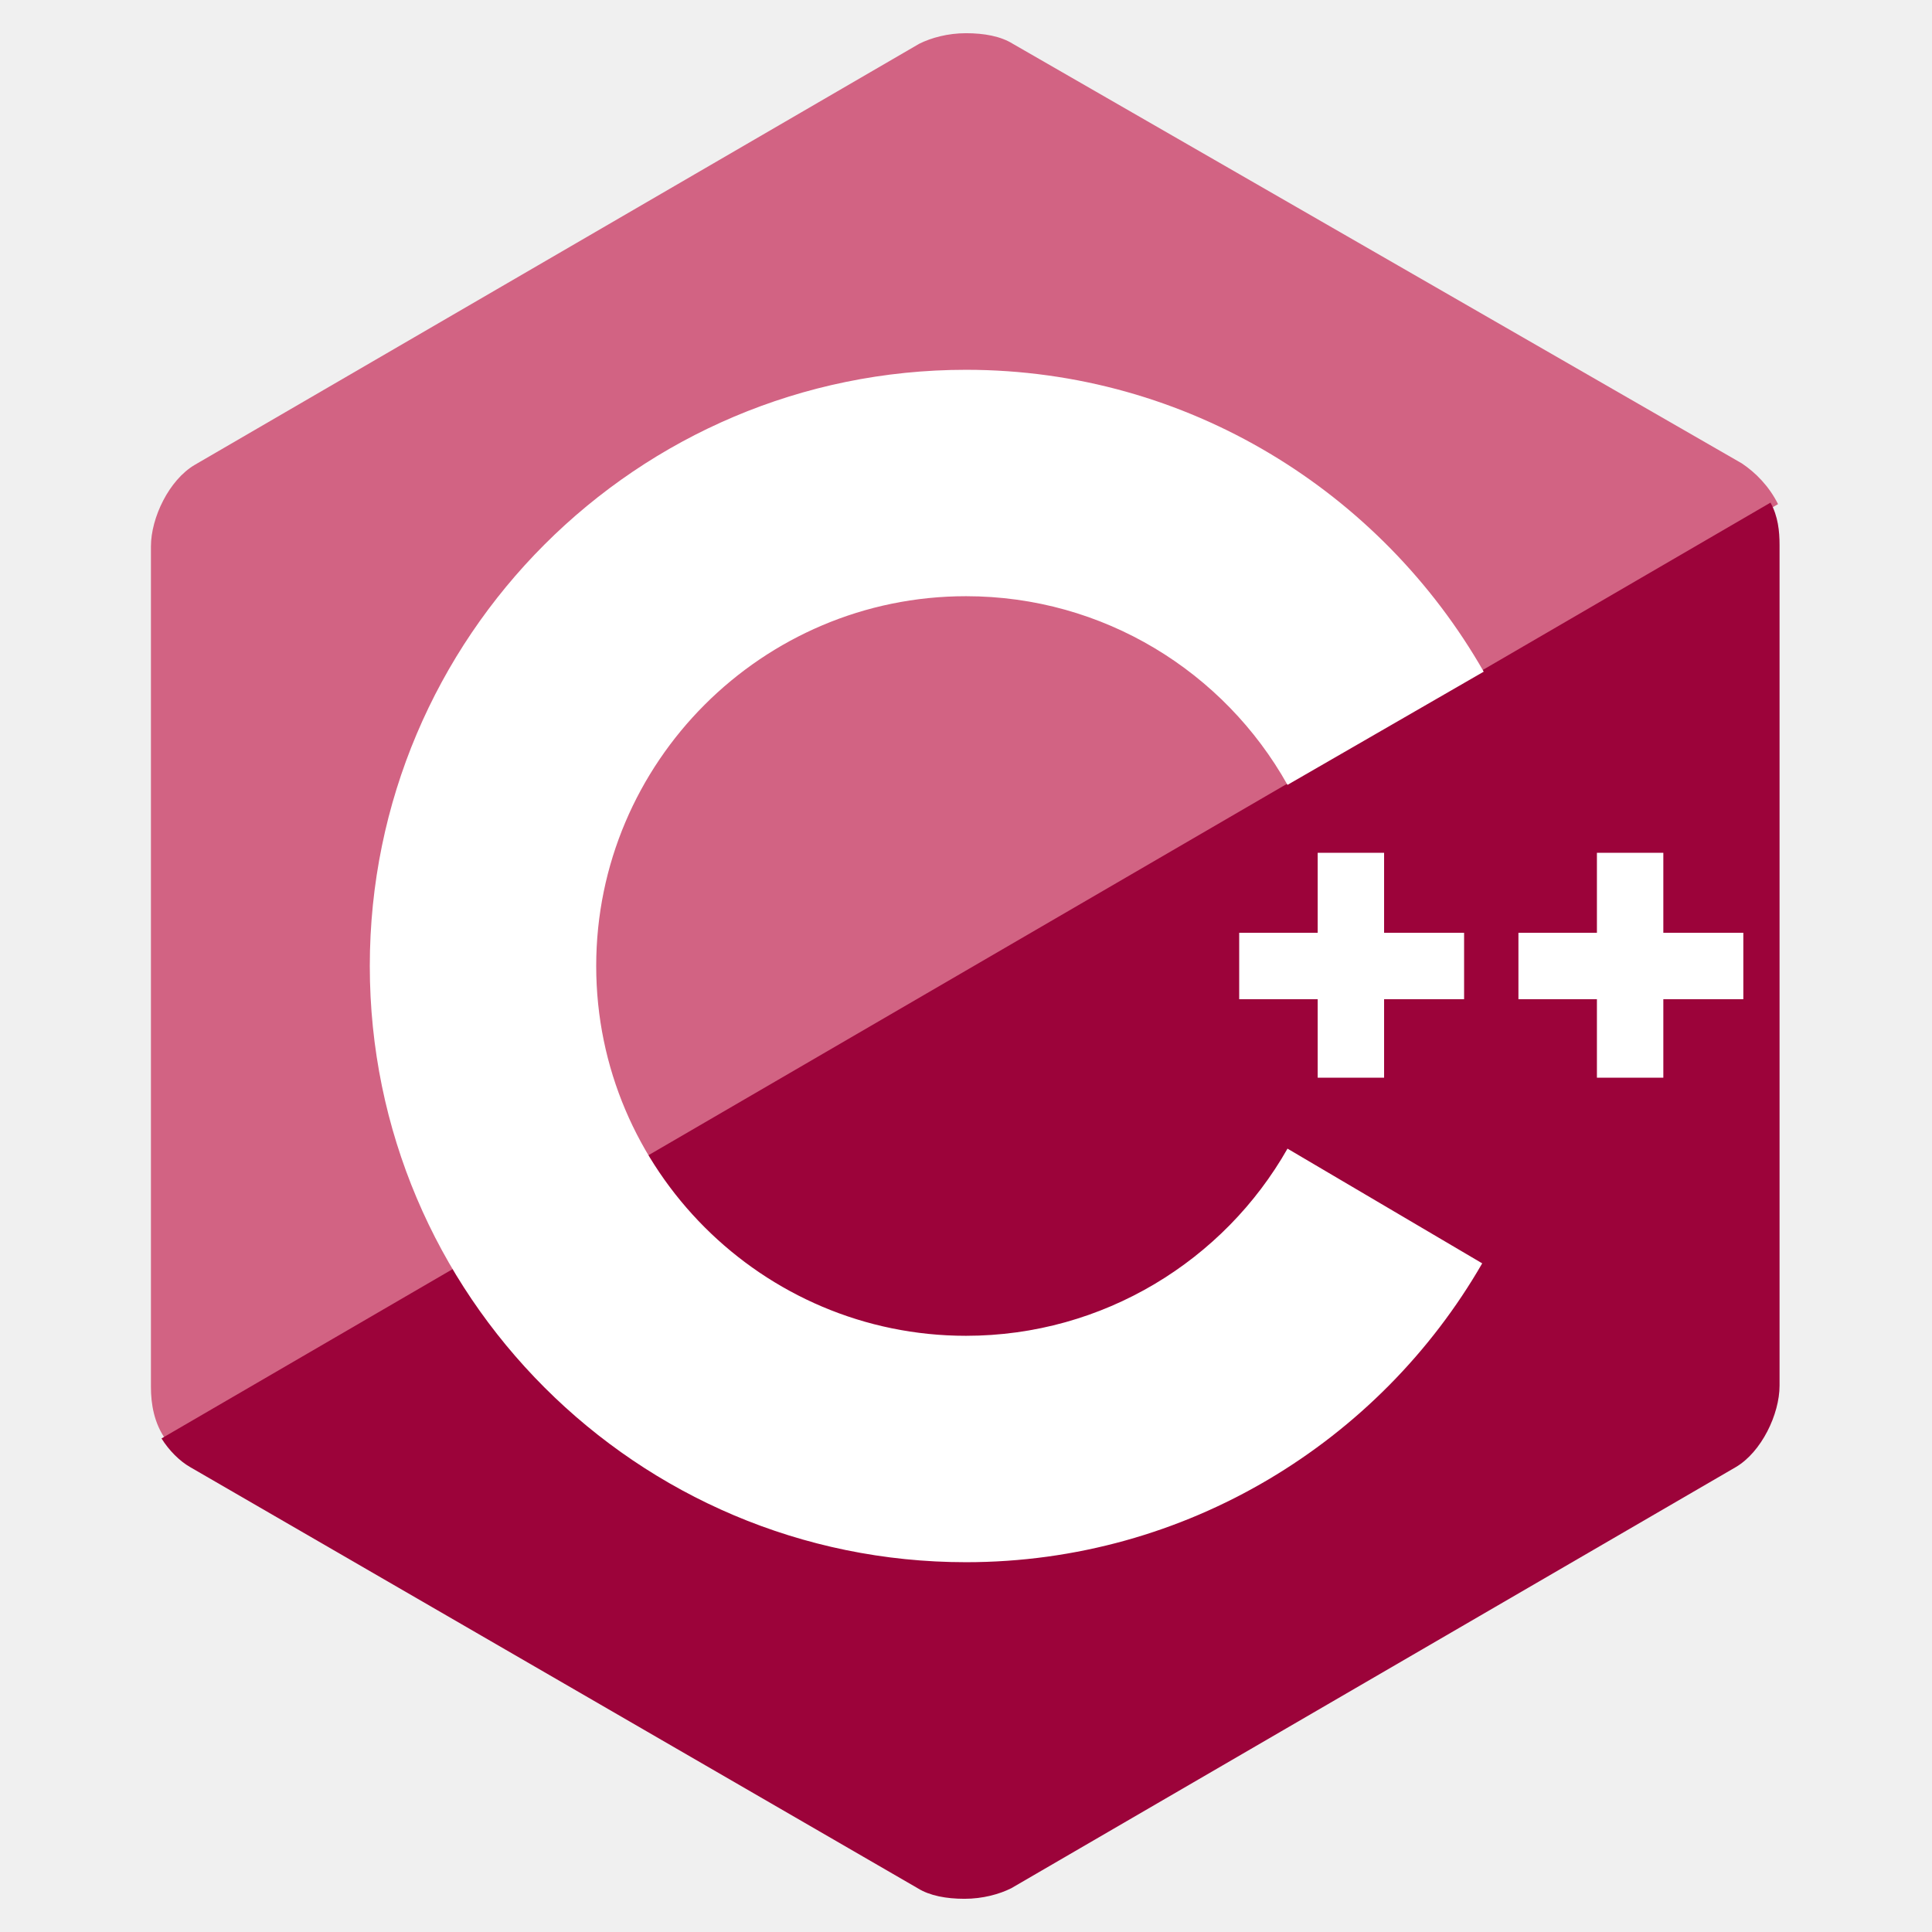
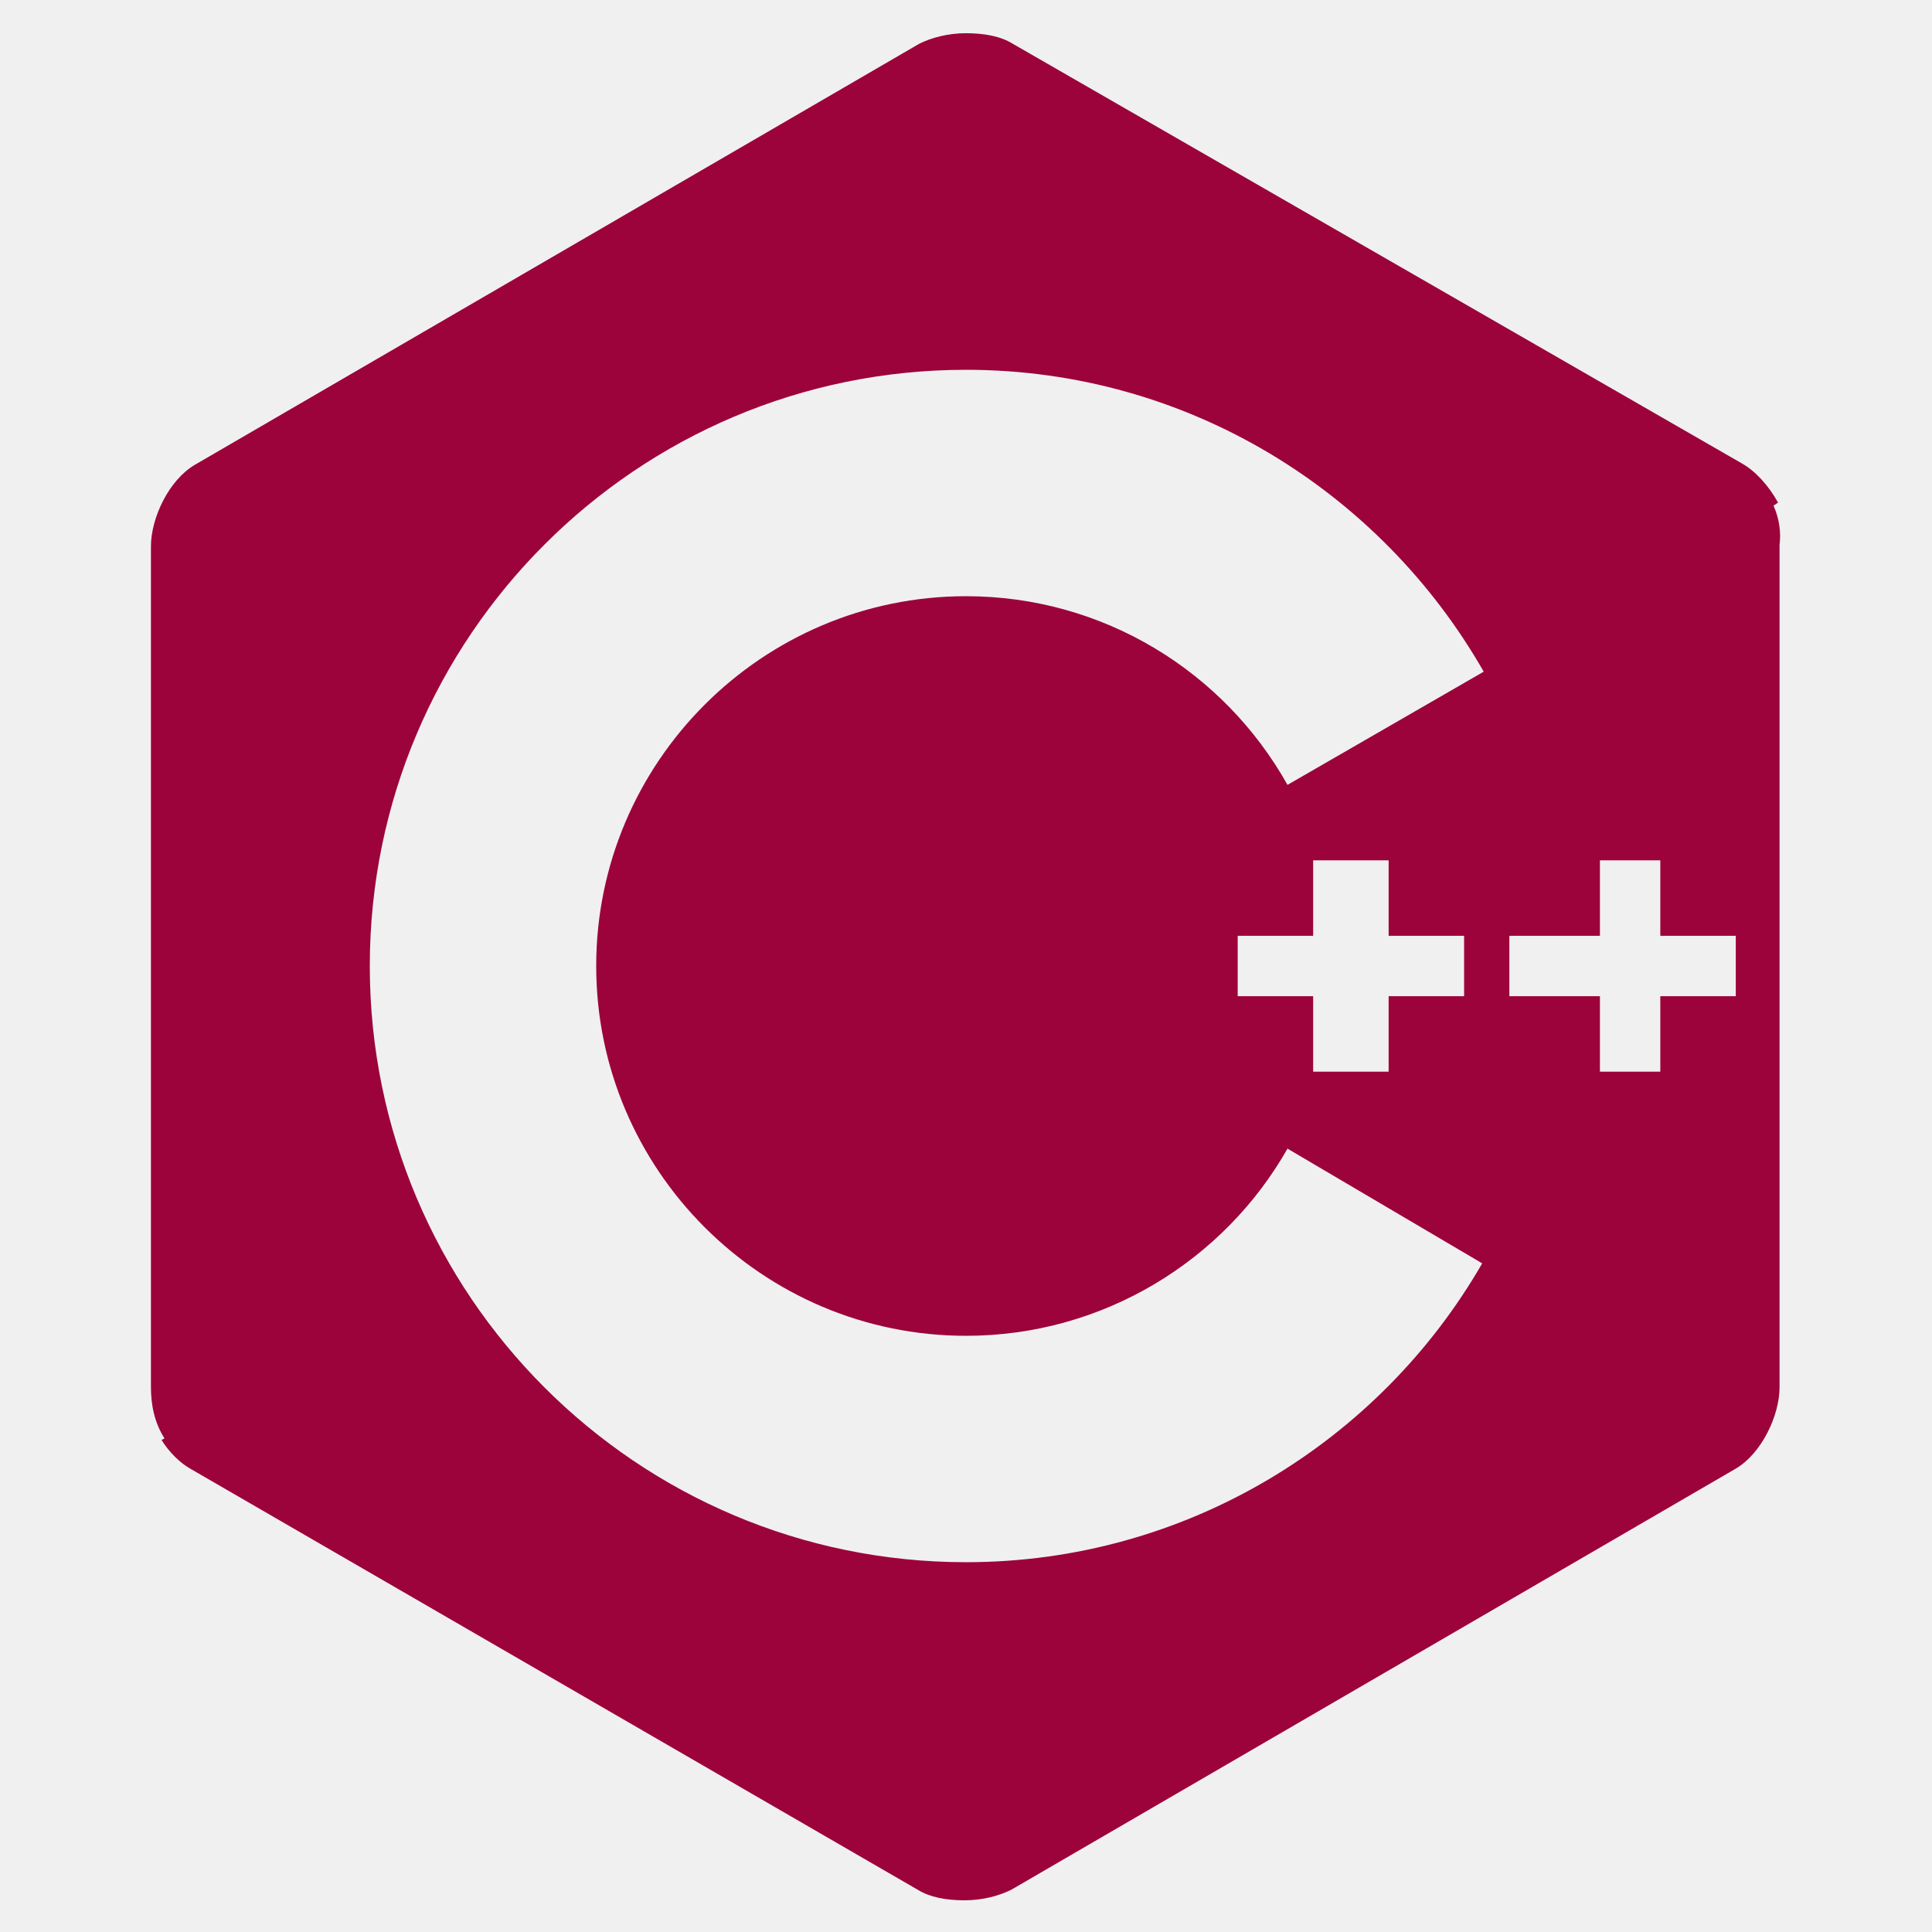
<svg xmlns="http://www.w3.org/2000/svg" viewBox="0 0 128 128">
-   <path fill="#D26383" d="M115.4 30.7L67.1 2.9c-.8-.5-1.9-.7-3.1-.7-1.2 0-2.3.3-3.1.7l-48 27.9c-1.7 1-2.9 3.5-2.9 5.4v55.7c0 1.1.2 2.4 1 3.5l106.8-62c-.6-1.2-1.5-2.1-2.4-2.7z" />
-   <path fill="#9C033A" d="M10.7 95.3c.5.8 1.2 1.5 1.9 1.9l48.2 27.9c.8.5 1.9.7 3.1.7 1.2 0 2.3-.3 3.1-.7l48-27.9c1.7-1 2.9-3.5 2.9-5.4V36.1c0-.9-.1-1.9-.6-2.8l-106.6 62z" />
-   <path fill="#fff" d="M85.3 76.1C81.1 83.5 73.1 88.5 64 88.5c-13.5 0-24.5-11-24.5-24.5s11-24.5 24.5-24.5c9.1 0 17.1 5 21.3 12.5l13-7.5c-6.8-11.9-19.6-20-34.3-20-21.8 0-39.5 17.7-39.5 39.5s17.7 39.5 39.5 39.5c14.6 0 27.4-8 34.2-19.8l-12.9-7.6z" />
-   <path d="M82.1 61.8h5.2v-5.3h4.4v5.3H97v4.4h-5.3v5.2h-4.4v-5.2h-5.2v-4.4zm18.5 0h5.2v-5.3h4.4v5.3h5.3v4.4h-5.3v5.2h-4.4v-5.2h-5.2v-4.4z" fill="#fff" />
+   <path fill="#9C033A" d="M117.5 33.5l.3-.2c-.6-1.1-1.5-2.1-2.4-2.6L67.1 2.9c-.8-.5-1.9-.7-3.1-.7-1.2 0-2.3.3-3.1.7l-48 27.9c-1.7 1-2.9 3.5-2.9 5.4v55.7c0 1.1.2 2.3.9 3.4l-.2.1c.5.8 1.2 1.5 1.9 1.9l48.2 27.9c.8.5 1.9.7 3.1.7 1.2 0 2.3-.3 3.1-.7l48-27.9c1.7-1 2.9-3.5 2.9-5.4V36.1c.1-.8 0-1.7-.4-2.6zM82 66v-4h5v-5h5v5h5v4h-5v5h-5v-5h-5zm3.3-14C81.1 44.5 73.1 39.5 64 39.5c-13.5 0-24.5 11-24.5 24.5s11 24.5 24.5 24.5c9.1 0 17.1-5 21.3-12.4l12.9 7.6c-6.8 11.8-19.6 19.8-34.2 19.8-21.8 0-39.5-17.7-39.5-39.5S42.2 24.5 64 24.5c14.7 0 27.5 8.1 34.3 20l-13 7.5zM115 66h-5v5h-4v-5h-6v-4h6v-5h4v5h5v4z" />
</svg>
